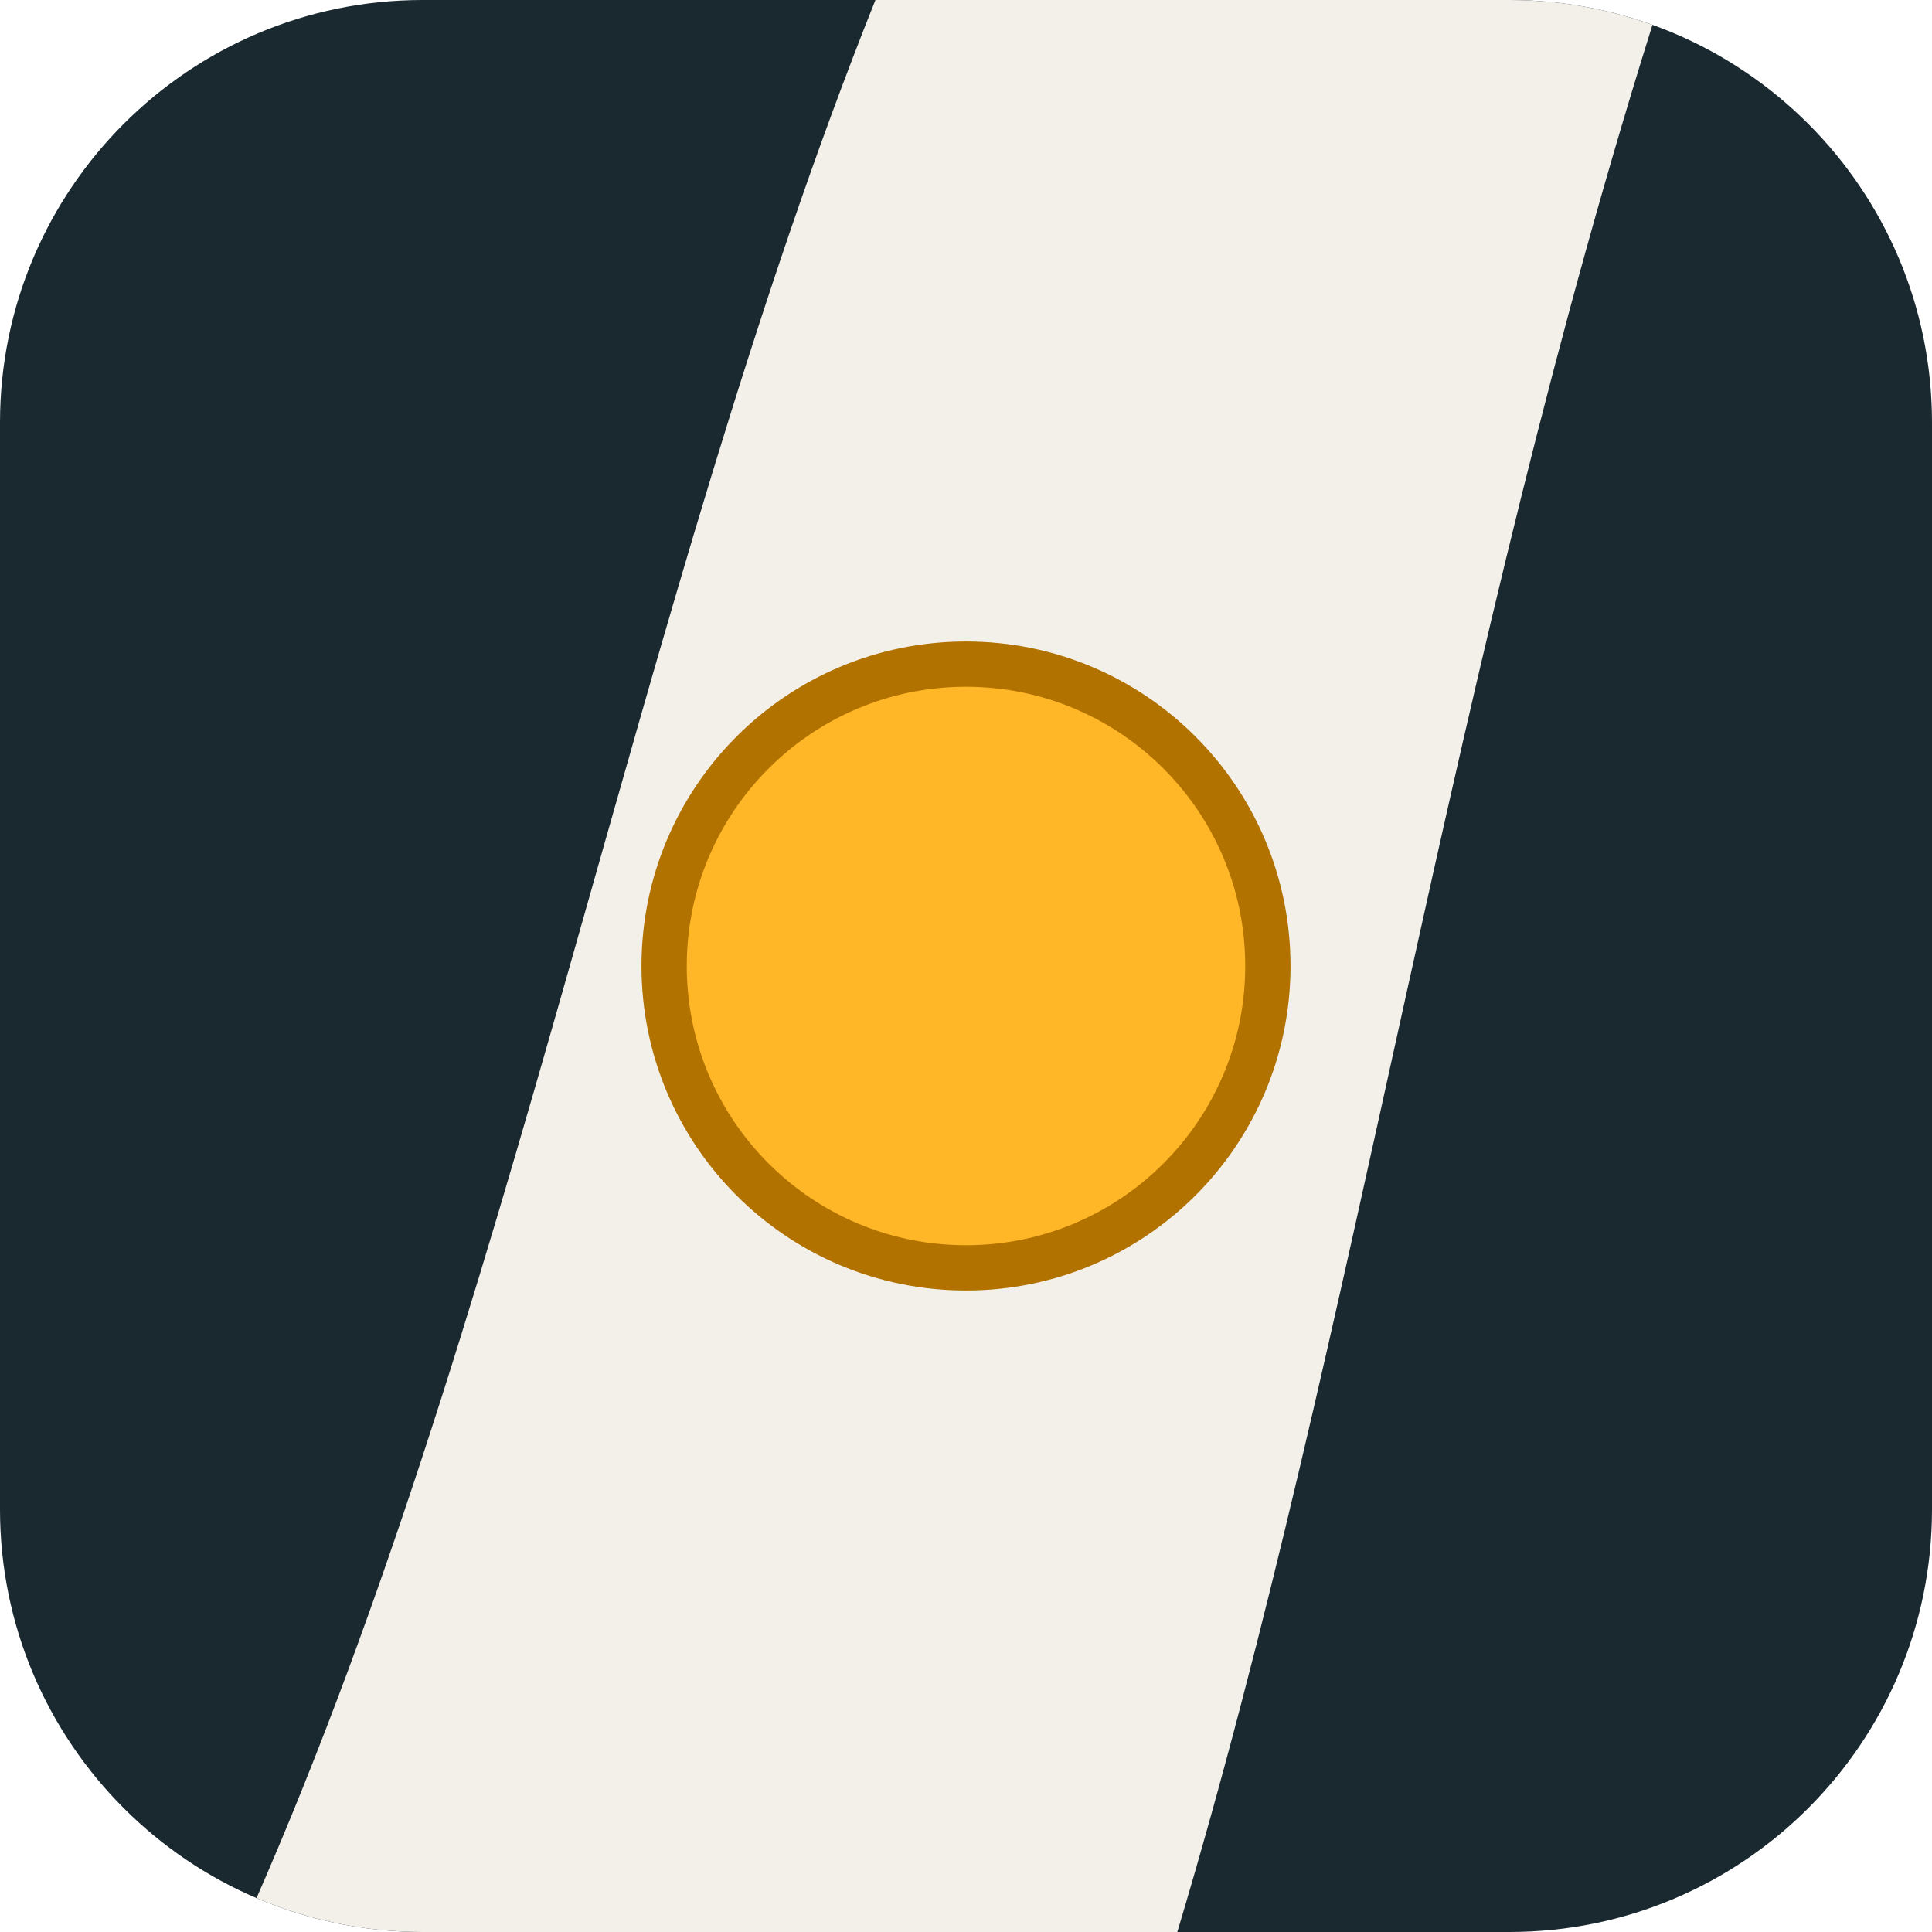
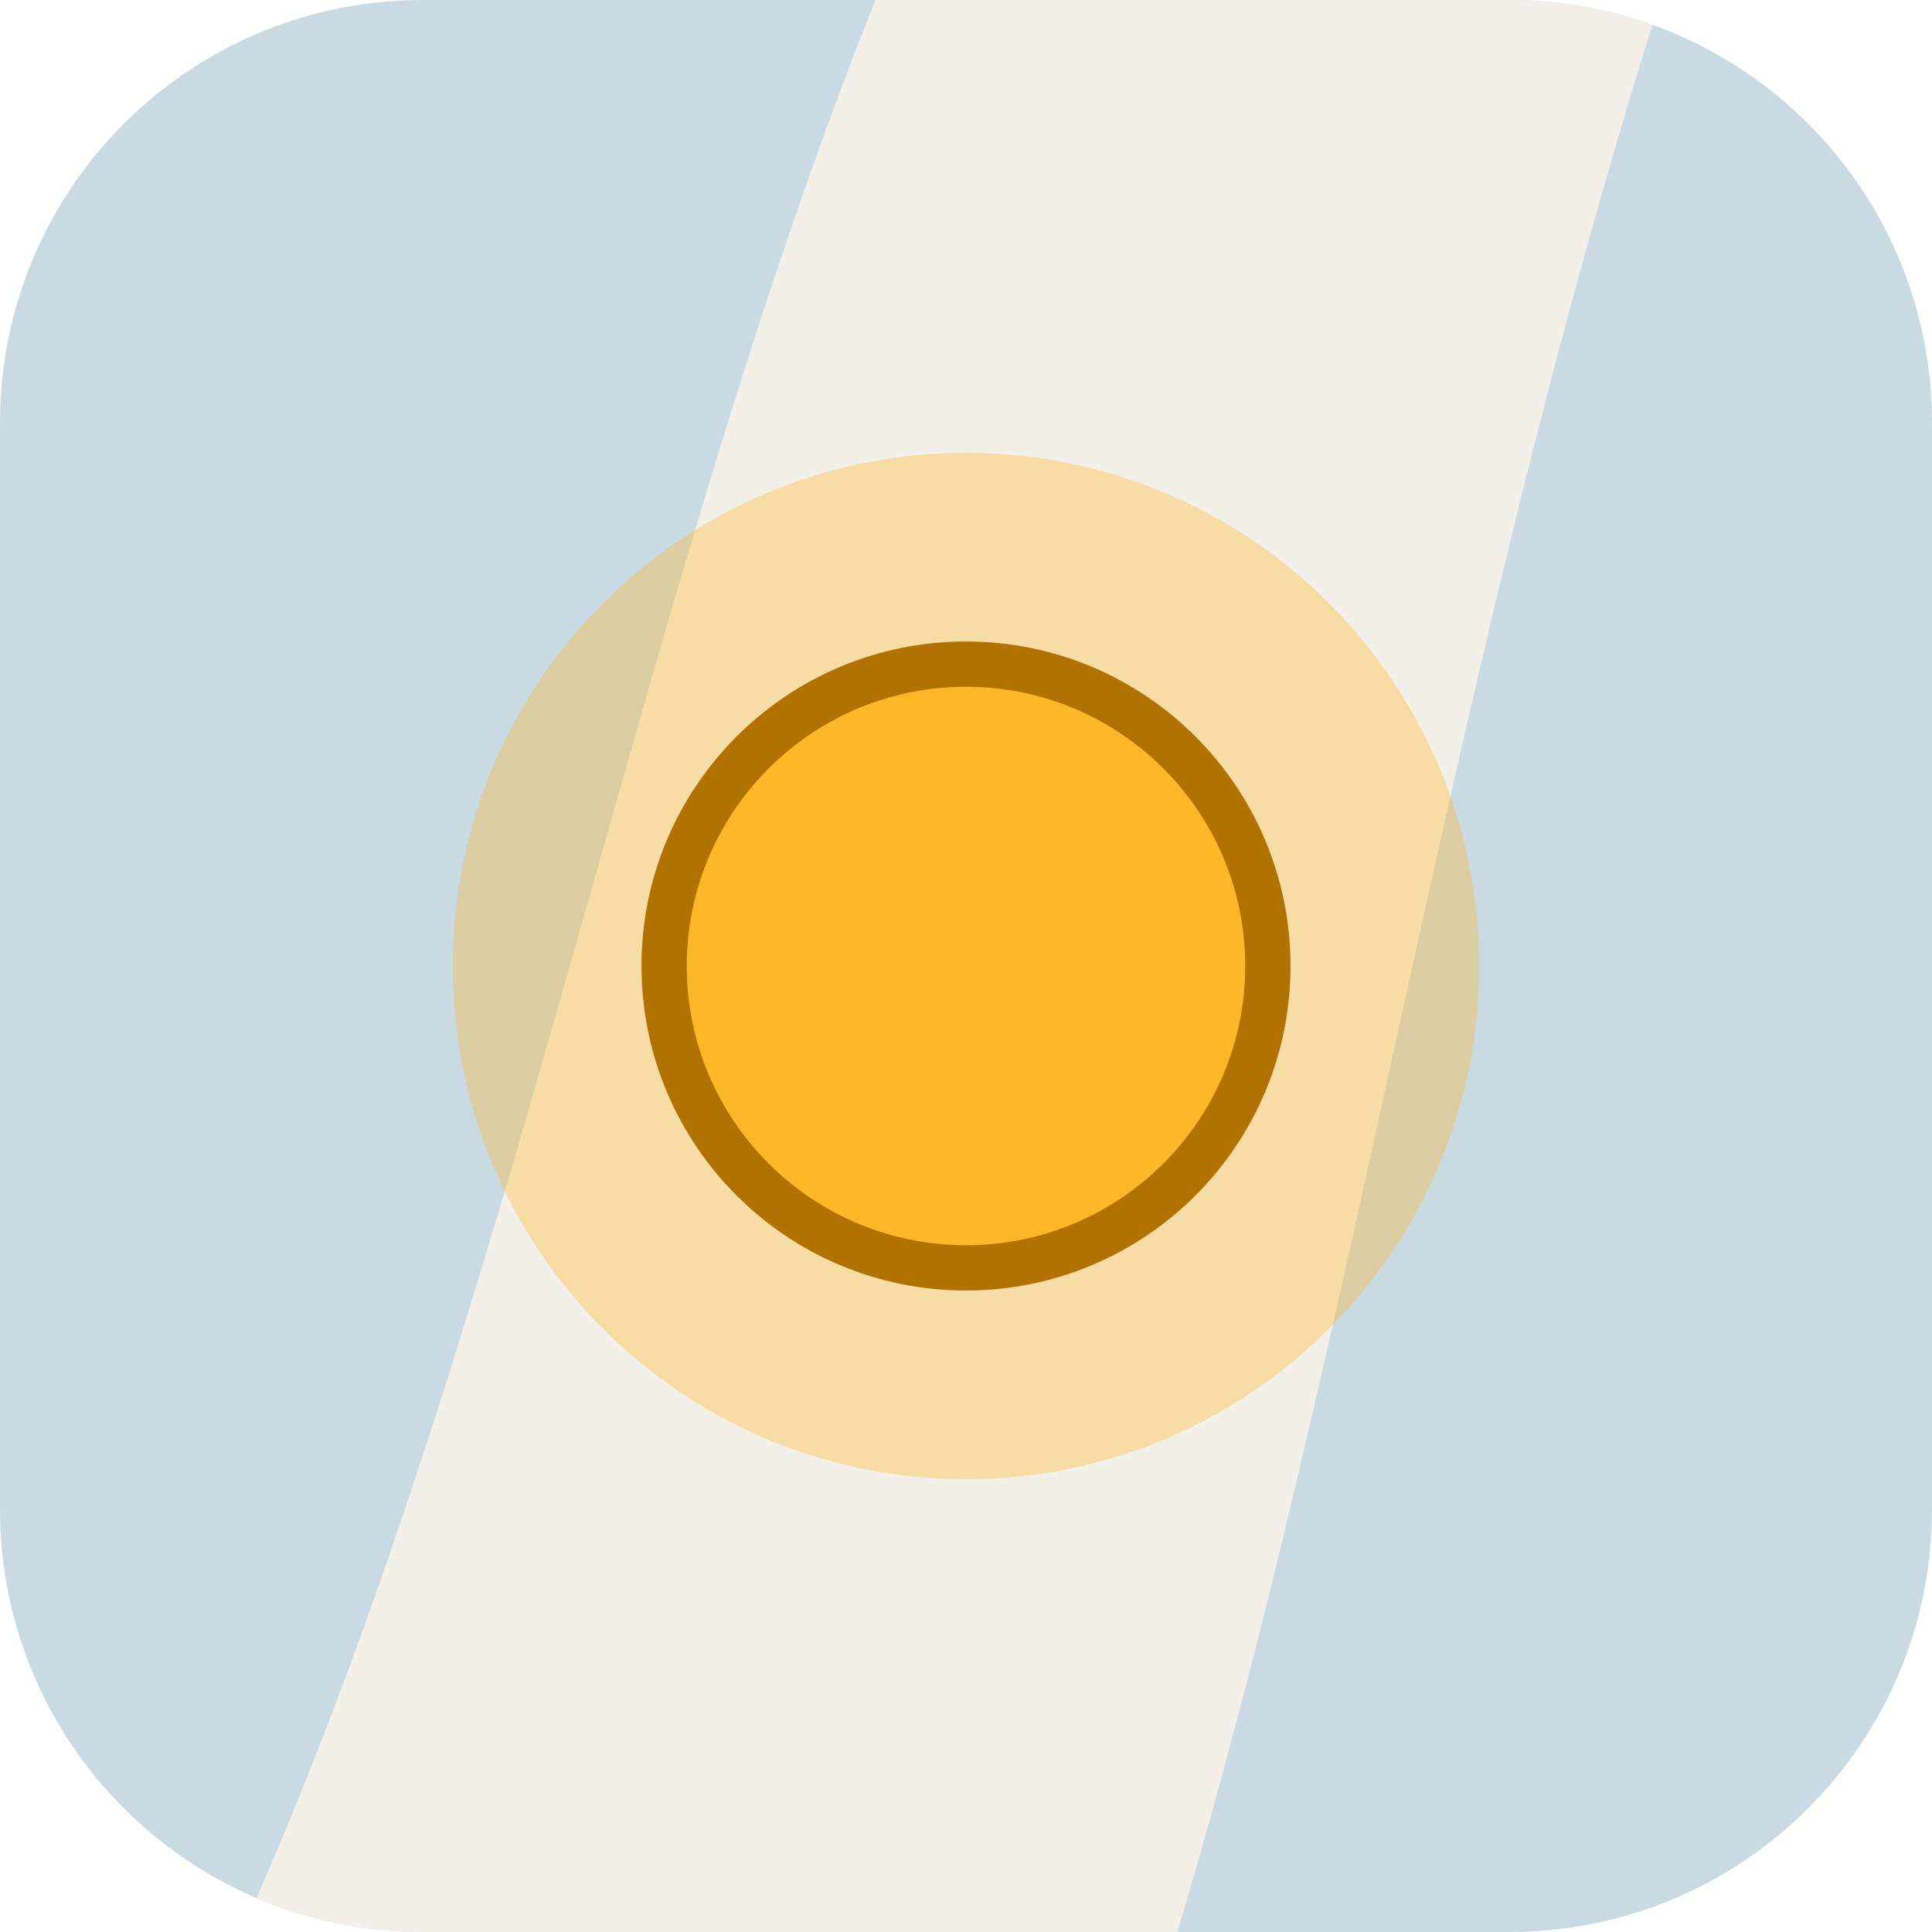
<svg xmlns="http://www.w3.org/2000/svg" viewBox="0 0 64 64">
  <clipPath id="c">
    <rect width="64" height="64" rx="14" />
  </clipPath>
  <g clip-path="url(#c)">
-     <rect width="64" height="64" fill="#1A2830" />
+     <rect width="64" height="64" fill="#C9DAE3" />
    <path d="M8 64C17 44 21 20 29 0H55C48 22 45 44 39 64Z" fill="#F3F0EA" />
+     <circle cx="32" cy="32" r="17" fill="#FFB627" opacity=".35" />
  </g>
  <circle cx="32" cy="32" r="10" fill="#FFB627" stroke="#B27200" stroke-width="1.5" />
</svg>
